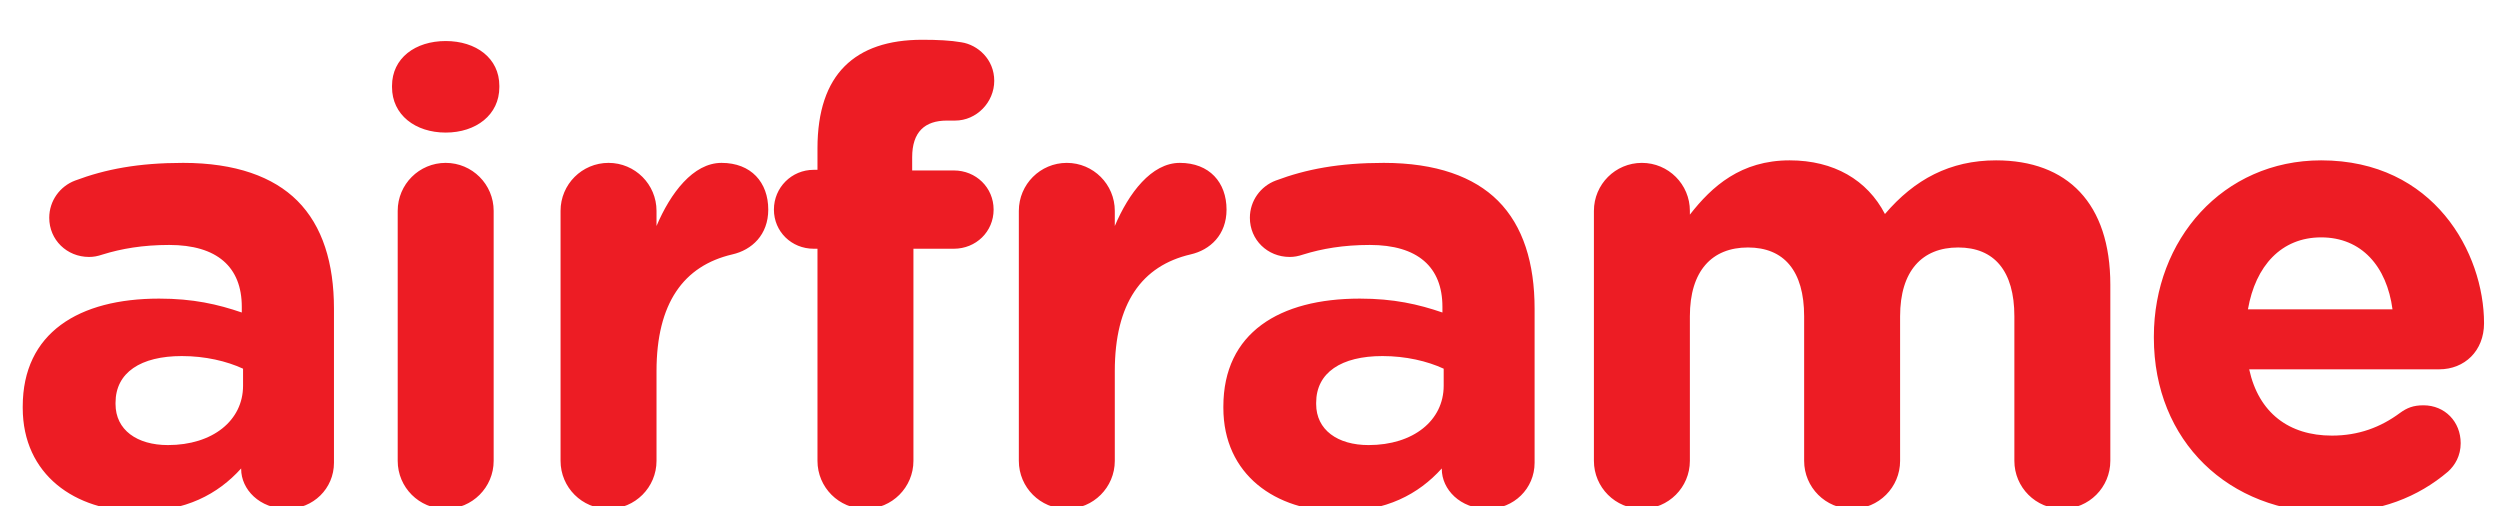
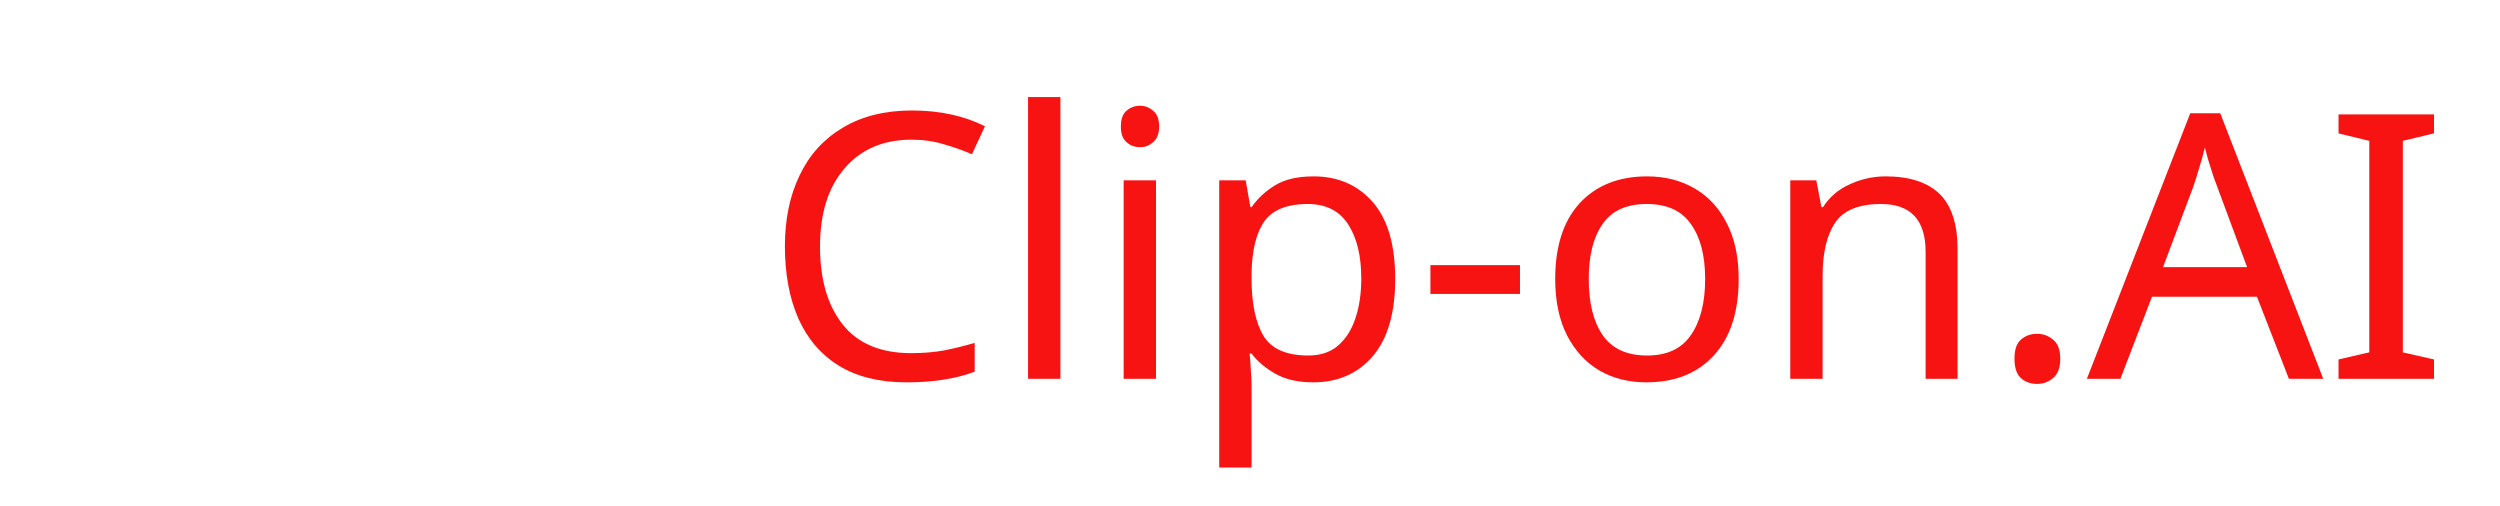
- <svg xmlns="http://www.w3.org/2000/svg" version="1.1" viewBox="0 0 99 20" width="99px" height="20px">
-   <g fill="#ED1C24" fill-rule="evenodd">
-     <path d="m5.5 20.25c-2.525 0-4.6-1.45-4.6-4.1v-0.05c0-2.925 2.225-4.275 5.4-4.275 1.35 0 2.325 0.225 3.275 0.55v-0.225c0-1.575-0.975-2.45-2.875-2.45-1.05 0-1.9 0.15-2.625 0.375-0.225 0.075-0.375 0.1-0.55 0.1-0.875 0-1.575-0.675-1.575-1.55 0-0.675 0.425-1.25 1.025-1.475 1.2-0.45 2.5-0.7 4.275-0.7 2.075 0 3.575 0.55 4.525 1.5 1 1 1.45 2.475 1.45 4.275v6.1c0 1.025-0.825 1.825-1.85 1.825-1.1 0-1.825-0.775-1.825-1.575v-0.025c-0.925 1.025-2.2 1.7-4.05 1.7zm1.15-2.625c1.775 0 2.975-0.975 2.975-2.35v-0.675c-0.65-0.3-1.5-0.5-2.425-0.5-1.625 0-2.625 0.65-2.625 1.85v0.05c0 1.025 0.85 1.625 2.075 1.625zm8.874-14.175v-0.05c0-1.1 0.925-1.775 2.125-1.775s2.125 0.675 2.125 1.775v0.05c0 1.1-0.925 1.8-2.125 1.8s-2.125-0.7-2.125-1.8zm0.225 14.8v-9.9c0-1.05 0.85-1.9 1.9-1.9s1.9 0.85 1.9 1.9v9.9c0 1.05-0.85 1.9-1.9 1.9s-1.9-0.85-1.9-1.9zm6.449 0v-9.9c0-1.05 0.85-1.9 1.9-1.9s1.9 0.85 1.9 1.9v0.6c0.55-1.3 1.45-2.5 2.575-2.5 1.175 0 1.85 0.775 1.85 1.85 0 1-0.65 1.6-1.425 1.775-1.925 0.45-3 1.925-3 4.625v3.55c0 1.05-0.85 1.9-1.9 1.9s-1.9-0.85-1.9-1.9zm10.174 0v-8.4h-0.15c-0.875 0-1.575-0.675-1.575-1.55s0.7-1.575 1.575-1.575h0.15v-0.85c0-1.475 0.375-2.55 1.075-3.25s1.725-1.05 3.075-1.05c0.6 0 1.125 0.025 1.55 0.1 0.65 0.1 1.3 0.675 1.3 1.525s-0.7 1.575-1.55 1.575h-0.325c-0.875 0-1.375 0.45-1.375 1.45v0.525h1.65c0.875 0 1.575 0.675 1.575 1.55s-0.7 1.55-1.575 1.55h-1.6v8.4c0 1.05-0.85 1.9-1.9 1.9s-1.9-0.85-1.9-1.9zm7.974 0v-9.9c0-1.05 0.85-1.9 1.9-1.9s1.9 0.85 1.9 1.9v0.6c0.55-1.3 1.45-2.5 2.575-2.5 1.175 0 1.85 0.775 1.85 1.85 0 1-0.65 1.6-1.425 1.775-1.925 0.45-3 1.925-3 4.625v3.55c0 1.05-0.85 1.9-1.9 1.9s-1.9-0.85-1.9-1.9zm12.699 2c-2.525 0-4.6-1.45-4.6-4.1v-0.05c0-2.925 2.225-4.275 5.4-4.275 1.35 0 2.325 0.225 3.275 0.55v-0.225c0-1.575-0.975-2.45-2.875-2.45-1.05 0-1.9 0.15-2.625 0.375-0.225 0.075-0.375 0.1-0.55 0.1-0.875 0-1.575-0.675-1.575-1.55 0-0.675 0.425-1.25 1.025-1.475 1.2-0.45 2.5-0.7 4.275-0.7 2.075 0 3.575 0.55 4.525 1.5 1 1 1.45 2.475 1.45 4.275v6.1c0 1.025-0.825 1.825-1.85 1.825-1.1 0-1.825-0.775-1.825-1.575v-0.025c-0.925 1.025-2.2 1.7-4.05 1.7zm1.15-2.625c1.775 0 2.975-0.975 2.975-2.35v-0.675c-0.65-0.3-1.5-0.5-2.425-0.5-1.625 0-2.625 0.65-2.625 1.85v0.05c0 1.025 0.85 1.625 2.075 1.625zm8.924 0.625v-9.9c0-1.05 0.85-1.9 1.9-1.9s1.9 0.85 1.9 1.9v0.15c0.875-1.125 2.025-2.15 3.95-2.15 1.75 0 3.075 0.775 3.775 2.125 1.175-1.375 2.575-2.125 4.4-2.125 2.825 0 4.525 1.7 4.525 4.925v6.975c0 1.05-0.85 1.9-1.9 1.9s-1.9-0.85-1.9-1.9v-5.725c0-1.8-0.8-2.725-2.225-2.725s-2.3 0.925-2.3 2.725v5.725c0 1.05-0.85 1.9-1.9 1.9s-1.9-0.85-1.9-1.9v-5.725c0-1.8-0.8-2.725-2.225-2.725s-2.3 0.925-2.3 2.725v5.725c0 1.05-0.85 1.9-1.9 1.9s-1.9-0.85-1.9-1.9zm25.899-6h5.725c-0.225-1.7-1.225-2.85-2.825-2.85-1.575 0-2.6 1.125-2.9 2.85zm7.925 6.425c-1.175 1-2.7 1.625-4.65 1.625-4.025 0-7-2.825-7-6.925v-0.05c0-3.825 2.725-6.975 6.625-6.975 4.475 0 6.45 3.675 6.45 6.45 0 1.1-0.775 1.825-1.775 1.825h-7.525c0.375 1.725 1.575 2.625 3.275 2.625 1.05 0 1.925-0.325 2.7-0.9 0.275-0.2 0.525-0.3 0.925-0.3 0.85 0 1.475 0.65 1.475 1.5 0 0.5-0.225 0.875-0.5 1.125z" />
-   </g>
+ <svg xmlns="http://www.w3.org/2000/svg" version="1.1" viewBox="0 0 99 20" width="99px" height="20px" id="svg1">
+   <defs id="defs1" />
+   <text xml:space="preserve" style="font-size:14.667px;font-family:'HoloLens MDL2 Assets';-inkscape-font-specification:'HoloLens MDL2 Assets';fill:#f81313;fill-opacity:1" x="30.19" y="15" id="text1">
+     <tspan id="tspan1" x="30.19" y="15" style="font-style:normal;font-variant:normal;font-weight:normal;font-stretch:normal;font-family:Impact;-inkscape-font-specification:Impact;fill:#f81313;fill-opacity:1">Clip-on.AI</tspan>
+   </text>
</svg>
